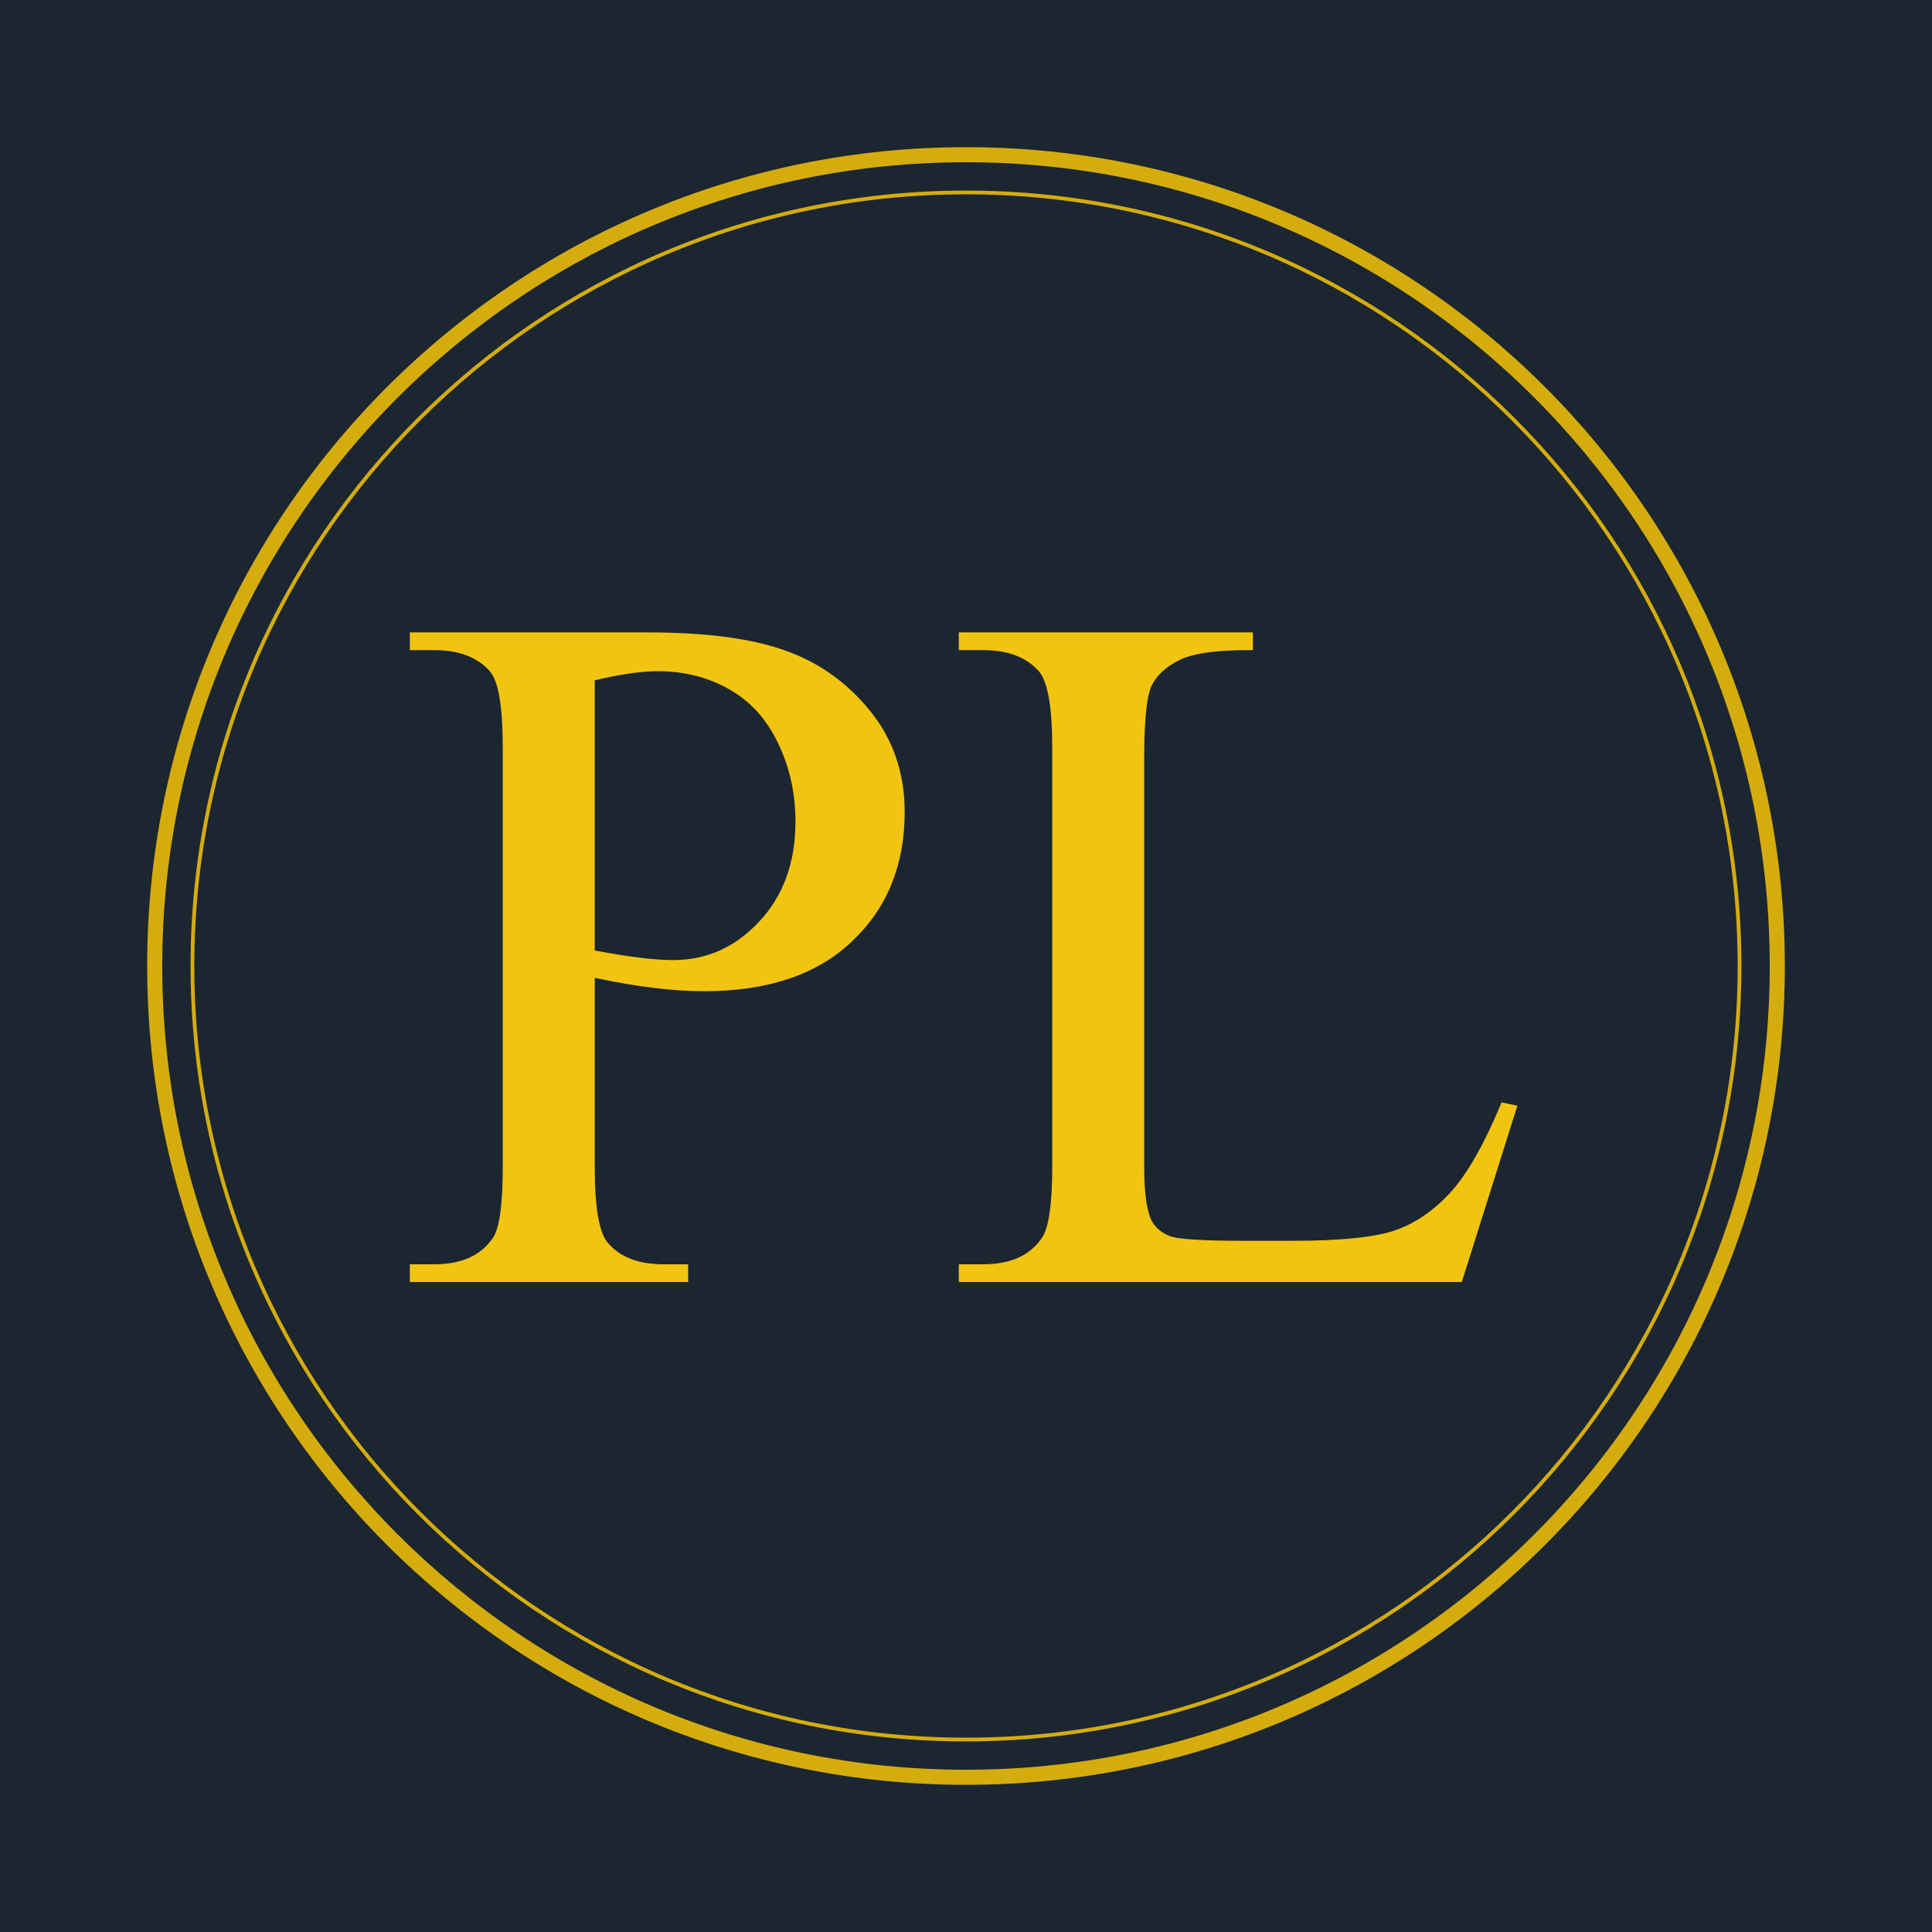
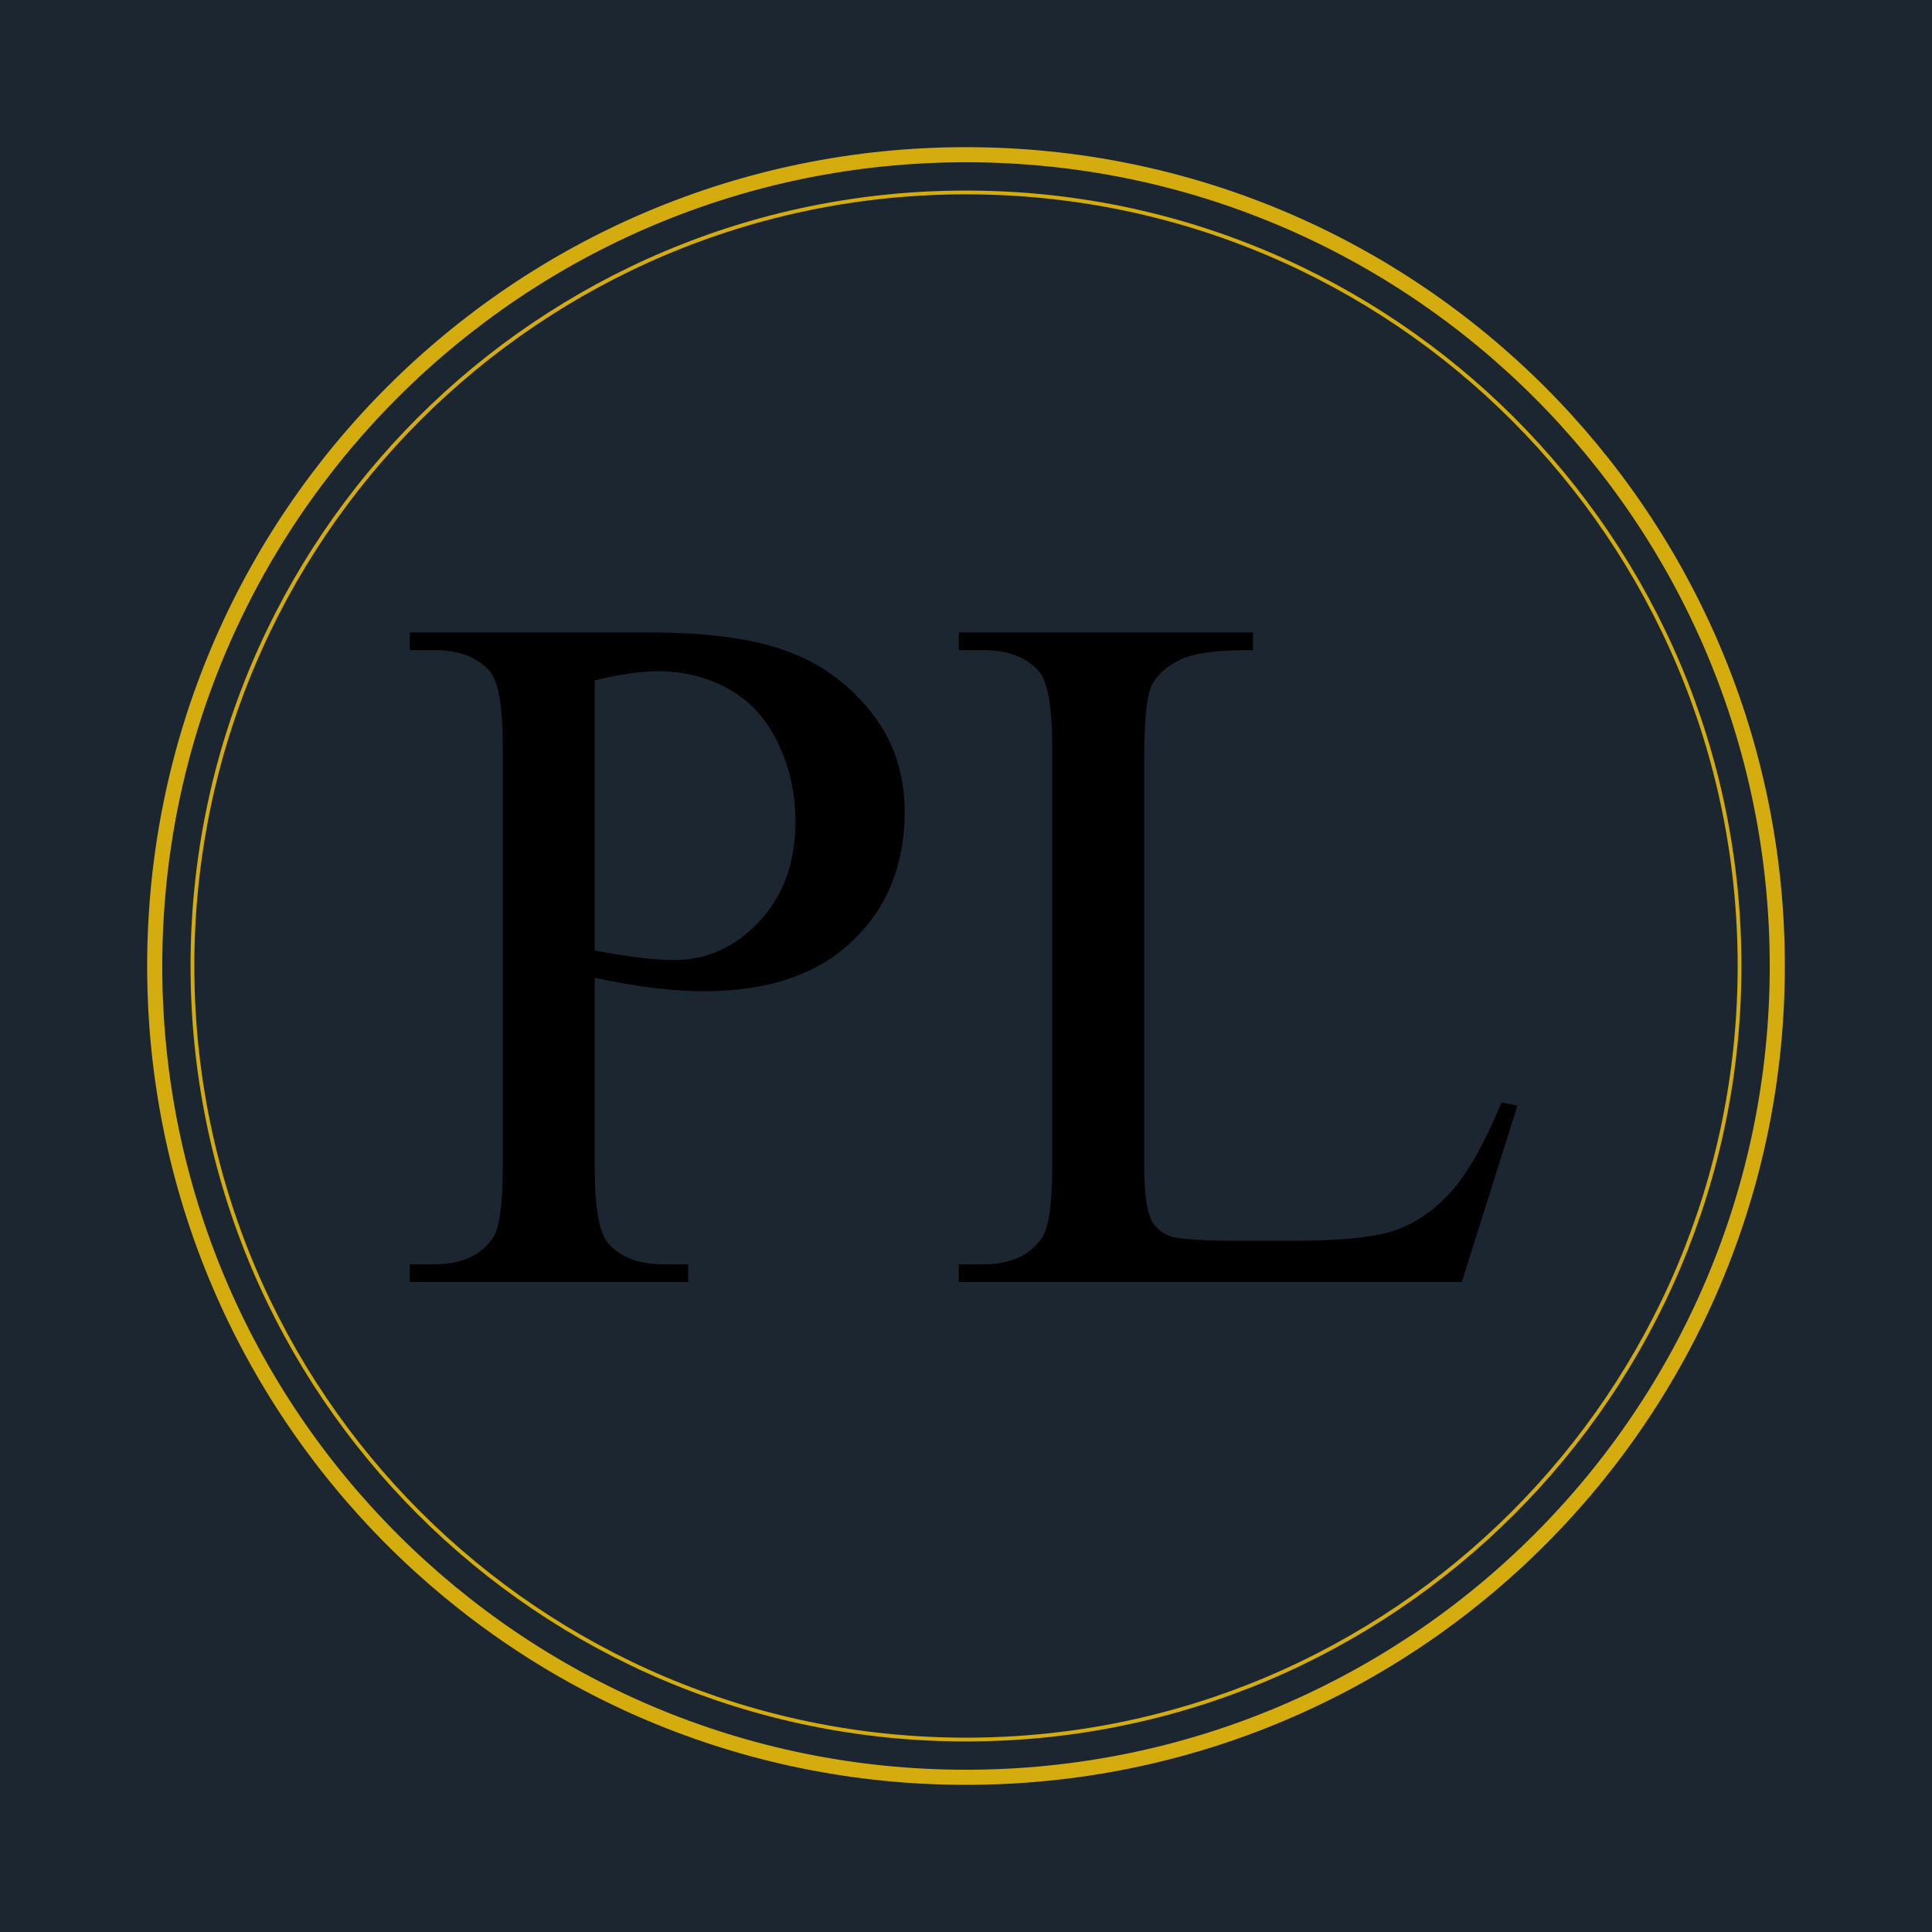
<svg xmlns="http://www.w3.org/2000/svg" width="512" height="512" viewBox="0 0 512 512" version="1.2" baseProfile="tiny-ps">
  <defs id="defs2" />
  <rect x="0" y="0" width="512" height="512" fill="#1B2631" id="rect1" />
  <circle cx="256" cy="256" r="215" fill="none" stroke="#D4AC0D" stroke-width="4" id="circle1" />
  <circle cx="256" cy="256" r="205" fill="none" stroke="#D4AC0D" stroke-width="1" id="circle2" />
-   <path d="m 157.611,259.129 v 50.146 q 0,16.25 3.555,20.186 4.824,5.586 14.6,5.586 h 6.602 v 4.697 h -73.76 v -4.697 h 6.475 q 10.918,0 15.615,-7.109 2.539,-3.936 2.539,-18.662 V 198.065 q 0,-16.25 -3.428,-20.186 -4.951,-5.586 -14.727,-5.586 h -6.475 v -4.697 h 63.096 q 23.105,0 36.436,4.824 13.33,4.697 22.471,15.996 9.141,11.299 9.141,26.787 0,21.074 -13.965,34.277 -13.838,13.203 -39.229,13.203 -6.221,0 -13.457,-0.889 -7.236,-0.889 -15.488,-2.666 z m 0,-7.236 q 6.729,1.27 11.934,1.904 5.205,0.635 8.887,0.635 13.203,0 22.725,-10.156 9.648,-10.283 9.648,-26.533 0,-11.172 -4.57,-20.693 -4.57,-9.648 -12.949,-14.346 -8.379,-4.824 -19.043,-4.824 -6.475,0 -16.631,2.412 z m 240.322,40.244 4.189,0.889 -14.727,46.719 H 254.096 v -4.697 h 6.475 q 10.918,0 15.615,-7.109 2.666,-4.062 2.666,-18.789 V 198.065 q 0,-16.123 -3.555,-20.186 -4.951,-5.586 -14.727,-5.586 h -6.475 v -4.697 h 77.949 v 4.697 q -13.711,-0.127 -19.297,2.539 -5.459,2.666 -7.49,6.729 -2.031,4.062 -2.031,19.424 v 108.164 q 0,10.537 2.031,14.473 1.523,2.666 4.697,3.936 3.174,1.27 19.805,1.27 h 12.568 q 19.805,0 27.803,-2.92 7.998,-2.92 14.6,-10.283 6.602,-7.49 13.203,-23.486 z" id="text2" font-size="260px" font-family="'Times New Roman', Georgia, serif" text-anchor="middle" fill="#f1c40f" />
+   <path d="m 157.611,259.129 v 50.146 q 0,16.25 3.555,20.186 4.824,5.586 14.6,5.586 h 6.602 v 4.697 h -73.76 v -4.697 h 6.475 q 10.918,0 15.615,-7.109 2.539,-3.936 2.539,-18.662 V 198.065 q 0,-16.25 -3.428,-20.186 -4.951,-5.586 -14.727,-5.586 h -6.475 v -4.697 h 63.096 q 23.105,0 36.436,4.824 13.33,4.697 22.471,15.996 9.141,11.299 9.141,26.787 0,21.074 -13.965,34.277 -13.838,13.203 -39.229,13.203 -6.221,0 -13.457,-0.889 -7.236,-0.889 -15.488,-2.666 z m 0,-7.236 q 6.729,1.27 11.934,1.904 5.205,0.635 8.887,0.635 13.203,0 22.725,-10.156 9.648,-10.283 9.648,-26.533 0,-11.172 -4.57,-20.693 -4.57,-9.648 -12.949,-14.346 -8.379,-4.824 -19.043,-4.824 -6.475,0 -16.631,2.412 z m 240.322,40.244 4.189,0.889 -14.727,46.719 H 254.096 v -4.697 h 6.475 q 10.918,0 15.615,-7.109 2.666,-4.062 2.666,-18.789 V 198.065 q 0,-16.123 -3.555,-20.186 -4.951,-5.586 -14.727,-5.586 h -6.475 v -4.697 h 77.949 v 4.697 q -13.711,-0.127 -19.297,2.539 -5.459,2.666 -7.49,6.729 -2.031,4.062 -2.031,19.424 v 108.164 q 0,10.537 2.031,14.473 1.523,2.666 4.697,3.936 3.174,1.27 19.805,1.27 h 12.568 q 19.805,0 27.803,-2.92 7.998,-2.92 14.6,-10.283 6.602,-7.49 13.203,-23.486 z" />
</svg>
